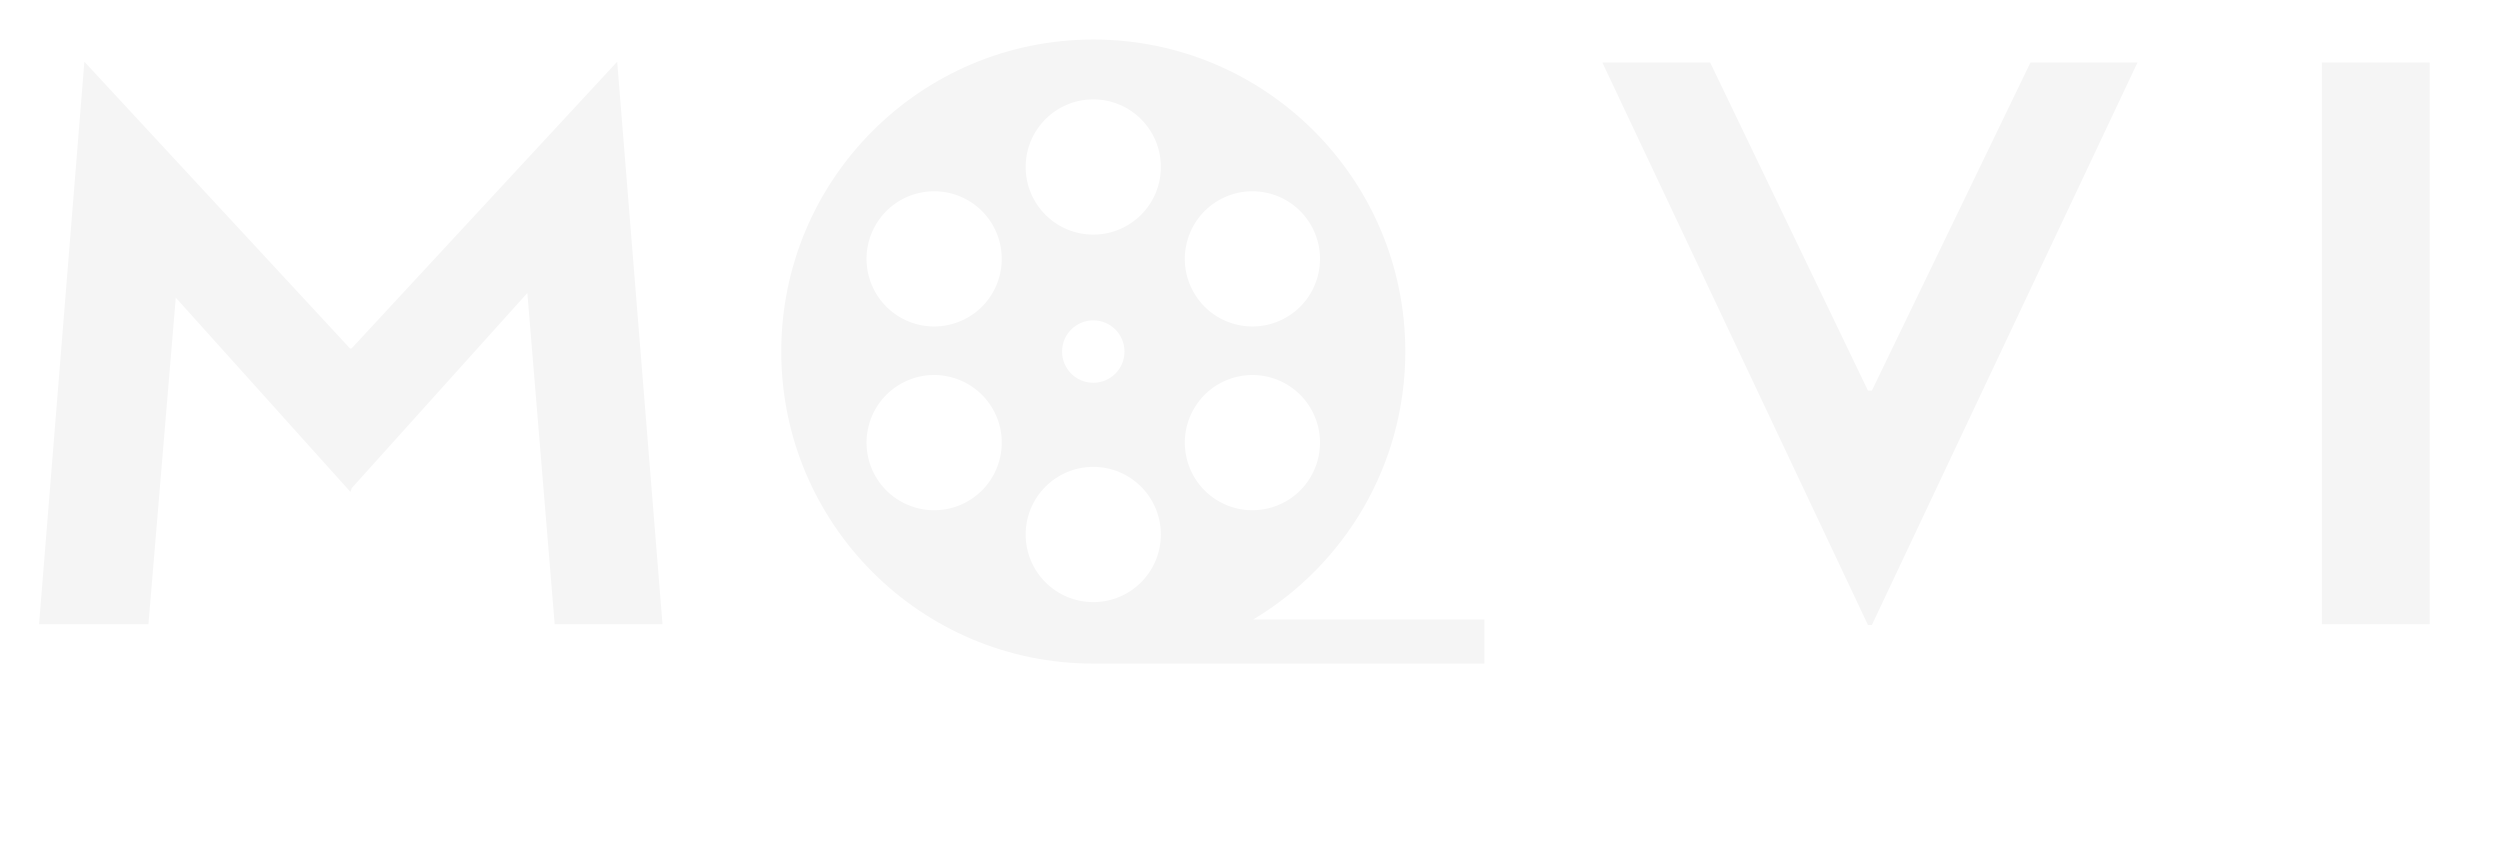
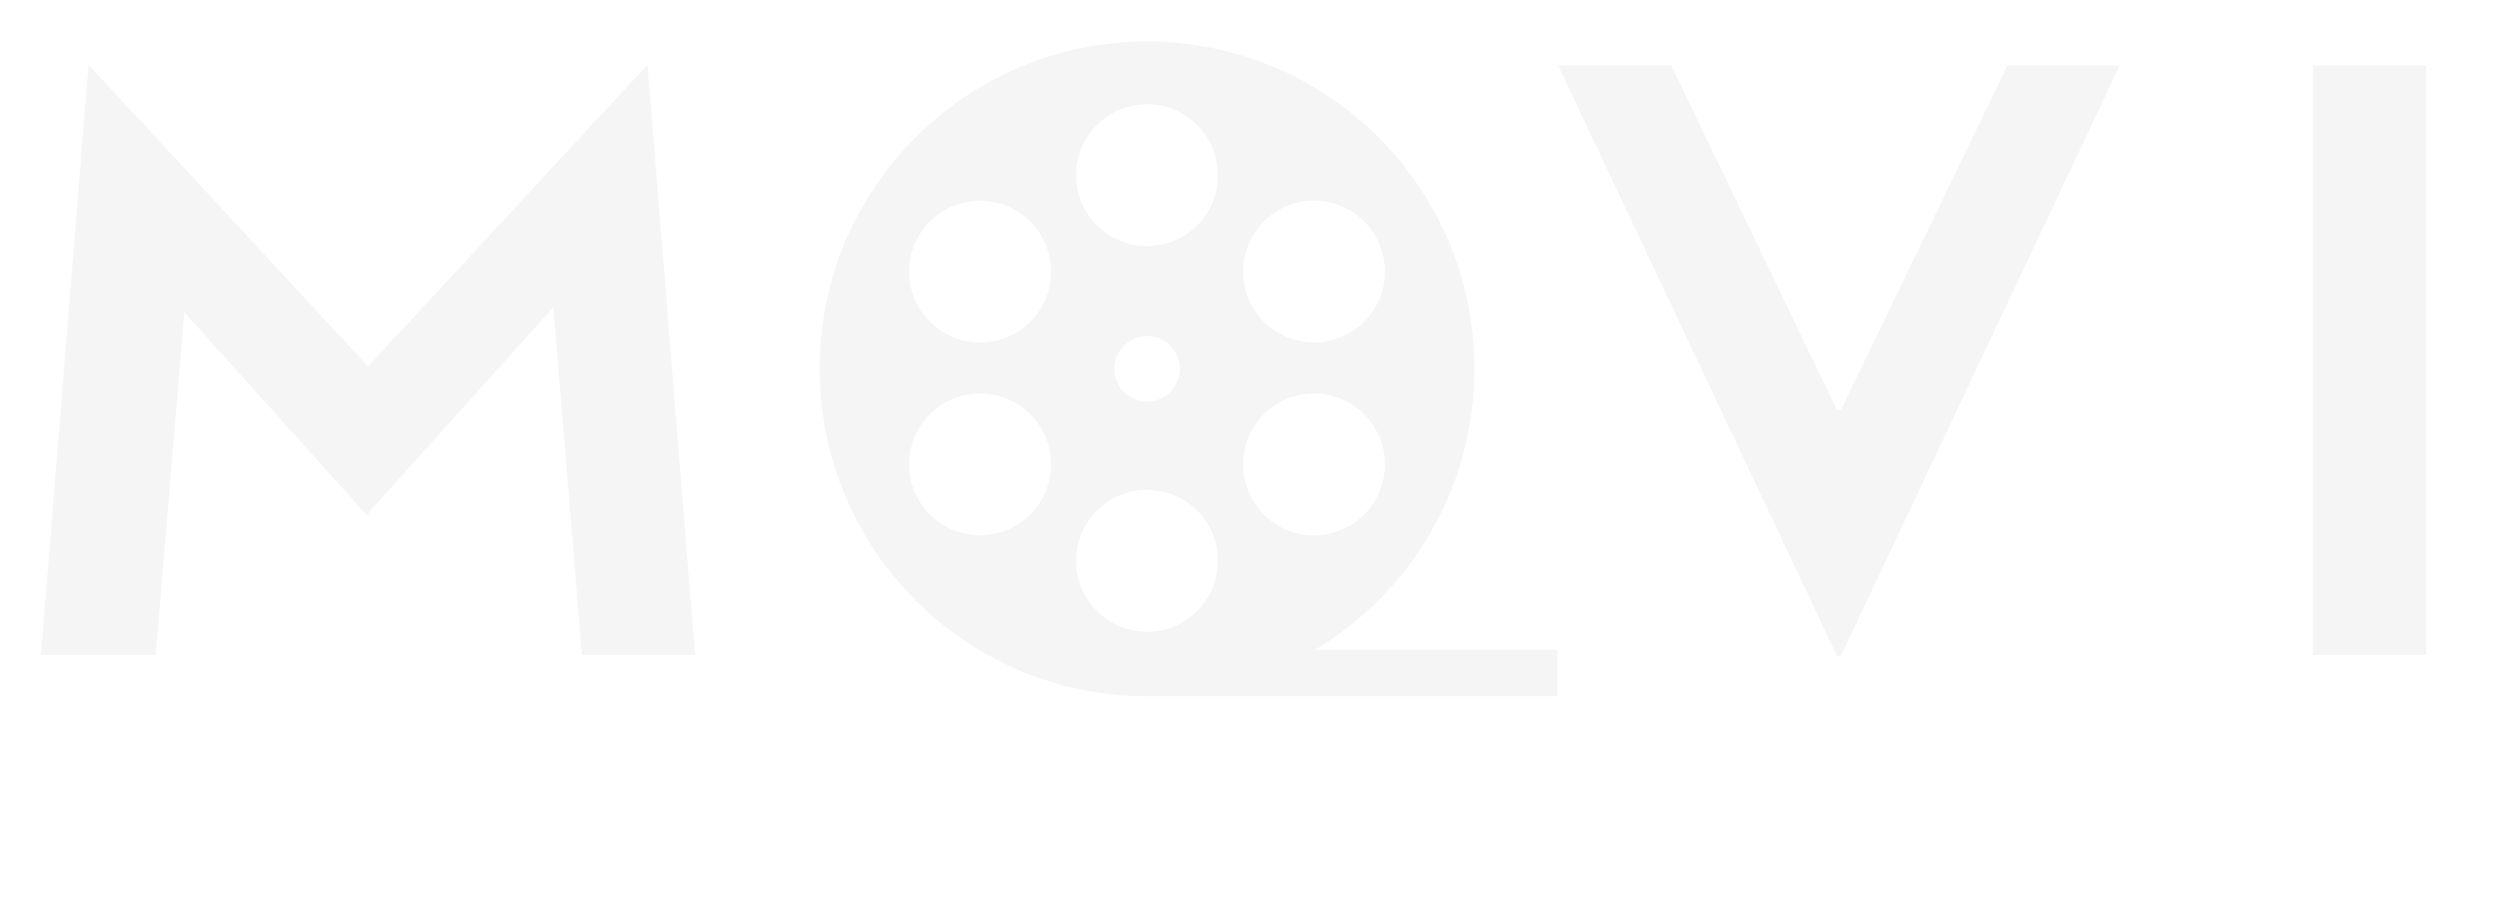
- <svg xmlns="http://www.w3.org/2000/svg" width="64" height="22" viewBox="0 0 64 22" fill="none">
+ <svg xmlns="http://www.w3.org/2000/svg" width="61" height="22" viewBox="0 0 61 22" fill="none">
  <path d="M1 15.98L2.16 1.58L8.96 8.92H9L15.8 1.58L16.96 15.98H14.2L13.5 7.5L9 12.5C9 12.54 8.96 12.62 8.96 12.58L4.5 7.62L3.8 15.98H1Z" fill="#F5F5F5" />
-   <path d="M47.82 16L41.02 1.6H43.78L47.82 10H47.92L51.98 1.6H54.72L47.92 16H47.82Z" fill="#F5F5F5" />
-   <path d="M62.2 1.6V15.98H59.44V1.6H62.2Z" fill="#F5F5F5" />
+   <path d="M44.82 16L38.02 1.6H40.78L44.82 10H44.92L48.98 1.6H51.72L44.92 16H44.82Z" fill="#F5F5F5" />
+   <path d="M59.2 1.6V15.98H56.44V1.6H59.2Z" fill="#F5F5F5" />
  <path d="M32.082 15.859C34.414 14.465 35.976 11.915 35.976 9C35.976 4.588 32.4 1.012 27.988 1.012C23.576 1.012 20 4.588 20 9C20 13.412 23.576 16.988 27.988 16.988H38V15.859L32.082 15.859ZM31.197 5.128C32.025 4.651 33.083 4.934 33.56 5.762C34.038 6.59 33.755 7.648 32.927 8.126C32.099 8.603 31.041 8.32 30.563 7.493C30.085 6.664 30.369 5.606 31.197 5.128ZM30.563 10.466C31.041 9.638 32.099 9.354 32.927 9.832C33.755 10.311 34.038 11.369 33.56 12.197C33.083 13.024 32.025 13.308 31.196 12.83C30.369 12.352 30.085 11.293 30.563 10.466ZM27.988 2.544C28.944 2.544 29.718 3.319 29.718 4.275C29.718 5.231 28.944 6.006 27.988 6.006C27.032 6.006 26.257 5.231 26.257 4.275C26.257 3.319 27.032 2.544 27.988 2.544ZM28.787 9C28.787 9.442 28.429 9.799 27.988 9.799C27.547 9.799 27.189 9.442 27.189 9C27.189 8.558 27.547 8.201 27.988 8.201C28.429 8.201 28.787 8.558 28.787 9ZM22.415 5.762C22.893 4.934 23.952 4.651 24.78 5.128C25.607 5.606 25.891 6.664 25.413 7.493C24.935 8.32 23.877 8.604 23.049 8.126C22.221 7.648 21.937 6.59 22.415 5.762ZM24.78 12.83C23.952 13.308 22.894 13.024 22.415 12.197C21.938 11.369 22.221 10.31 23.049 9.832C23.877 9.354 24.935 9.638 25.413 10.466C25.891 11.293 25.607 12.352 24.78 12.83ZM26.257 13.683C26.257 12.727 27.032 11.952 27.988 11.952C28.944 11.952 29.718 12.727 29.718 13.683C29.718 14.639 28.944 15.414 27.988 15.414C27.032 15.414 26.257 14.639 26.257 13.683Z" fill="#F5F5F5" />
</svg>
